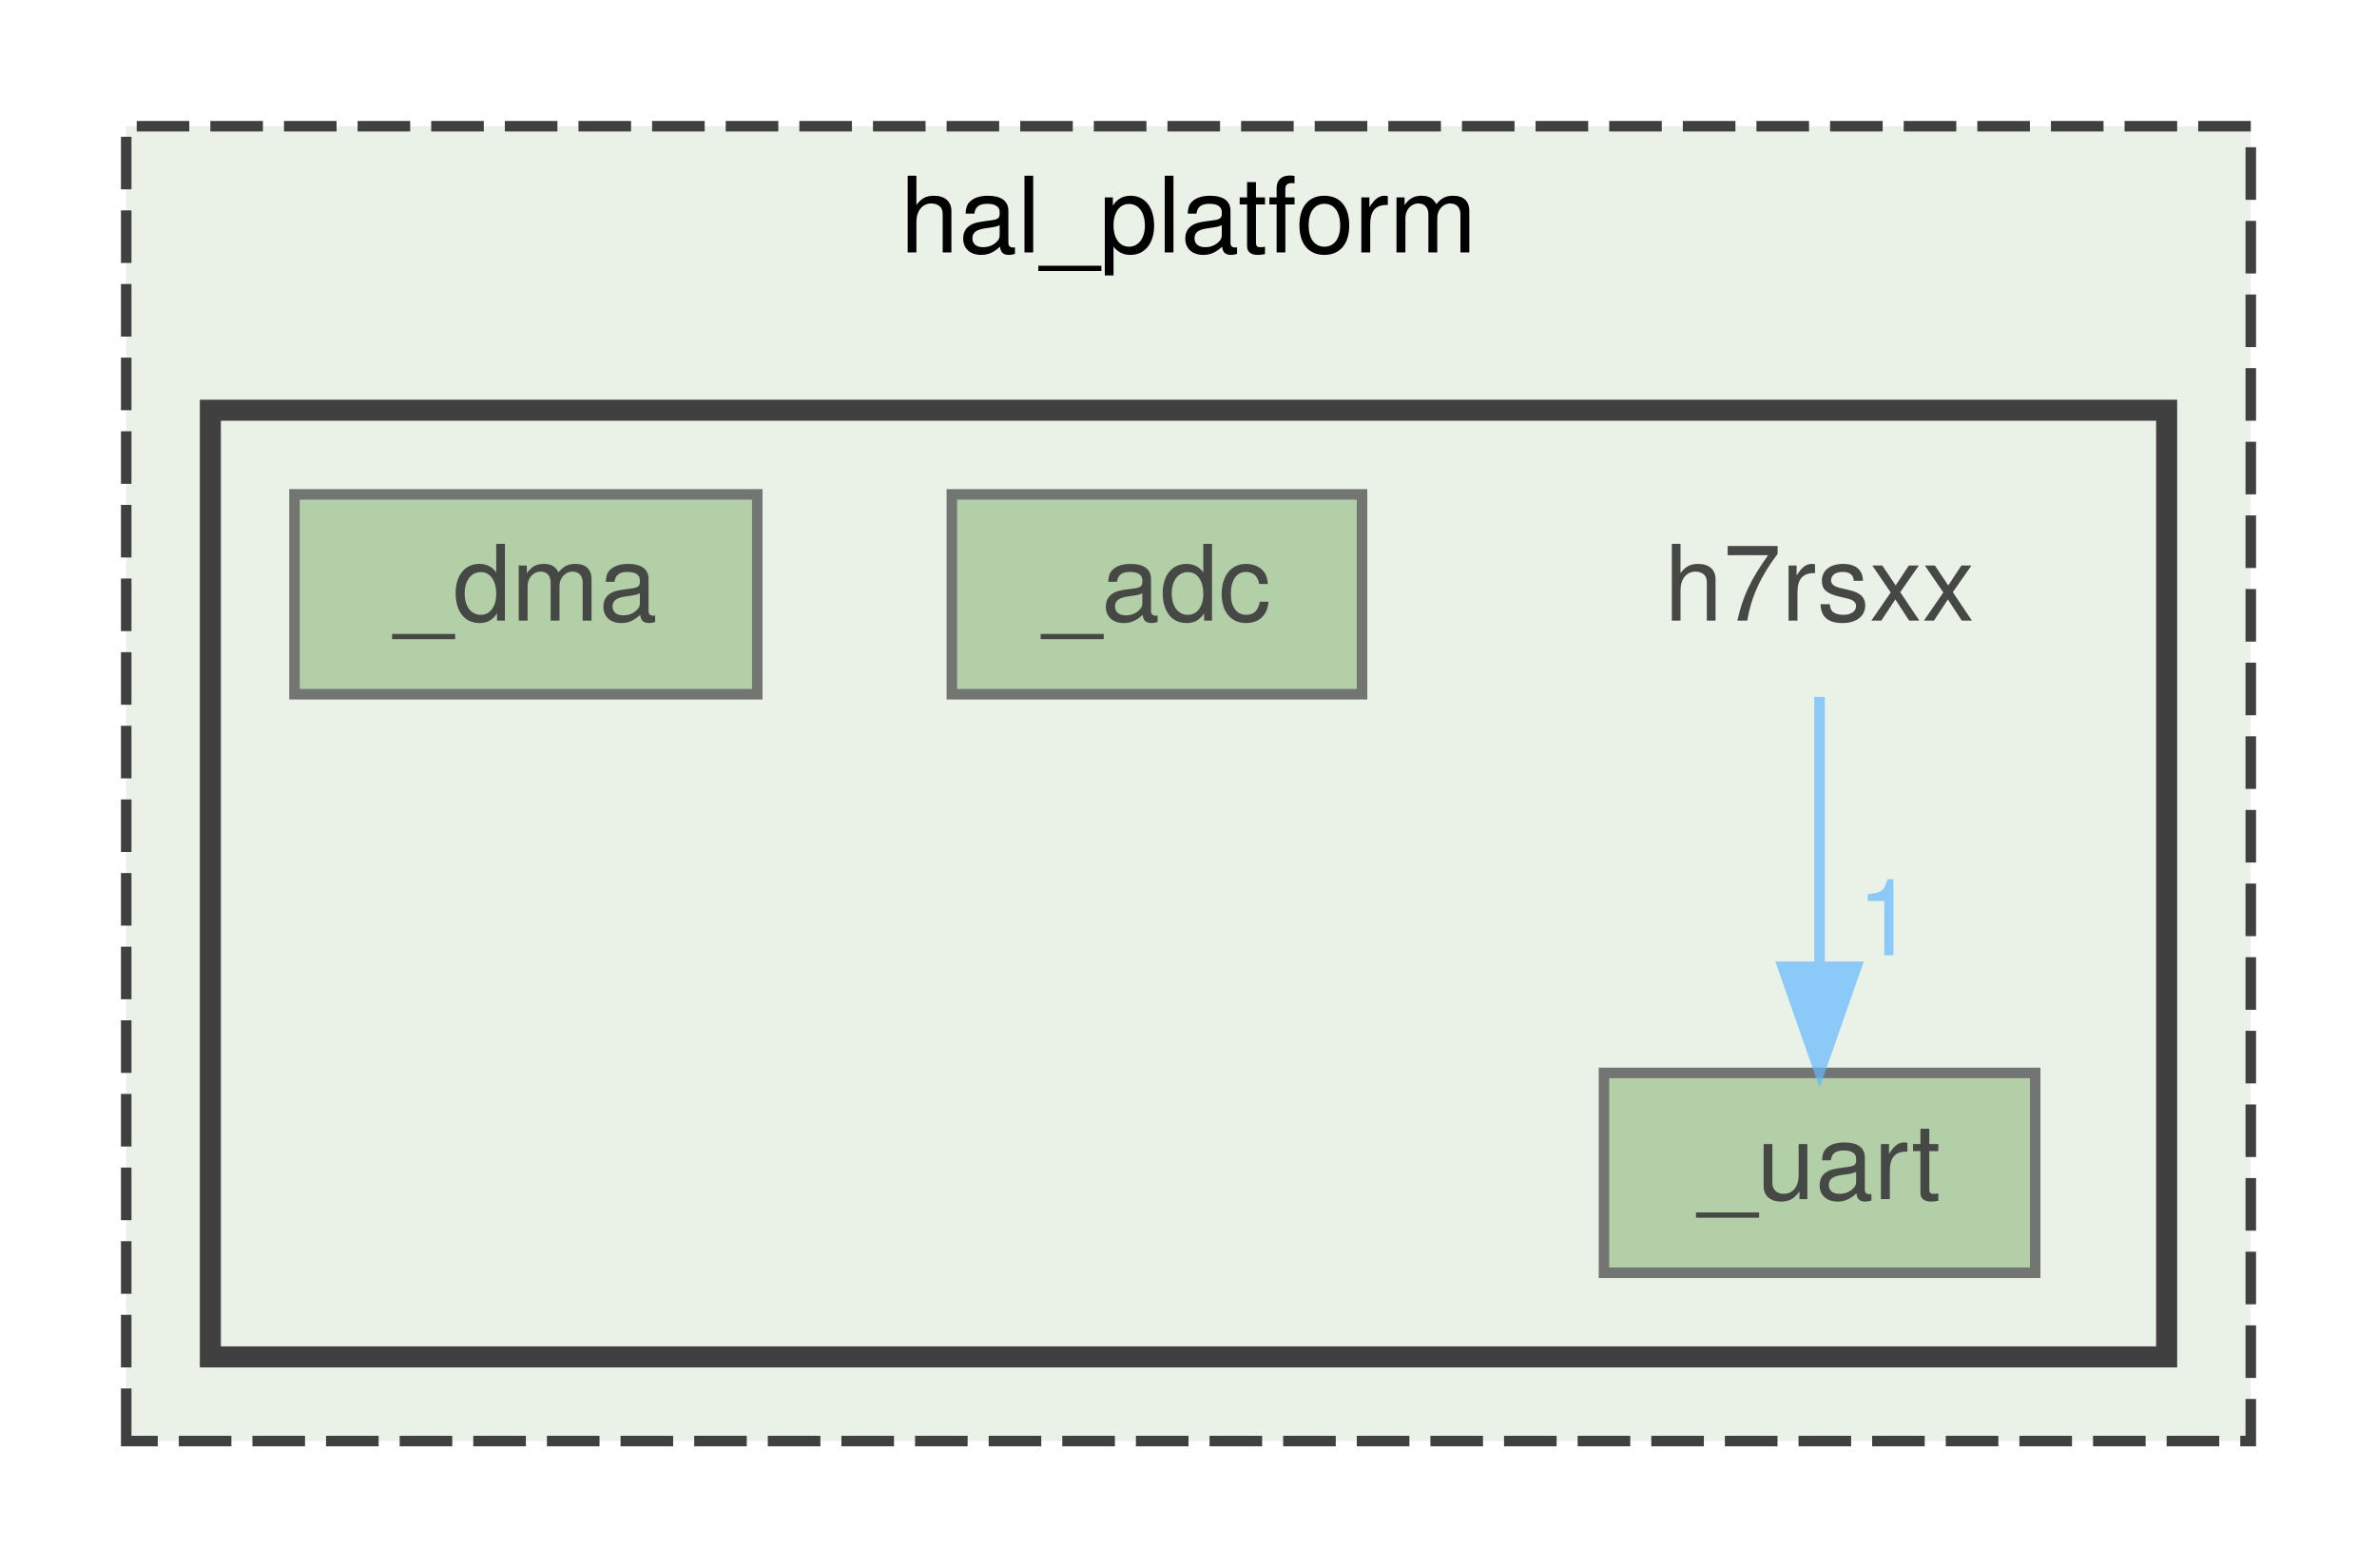
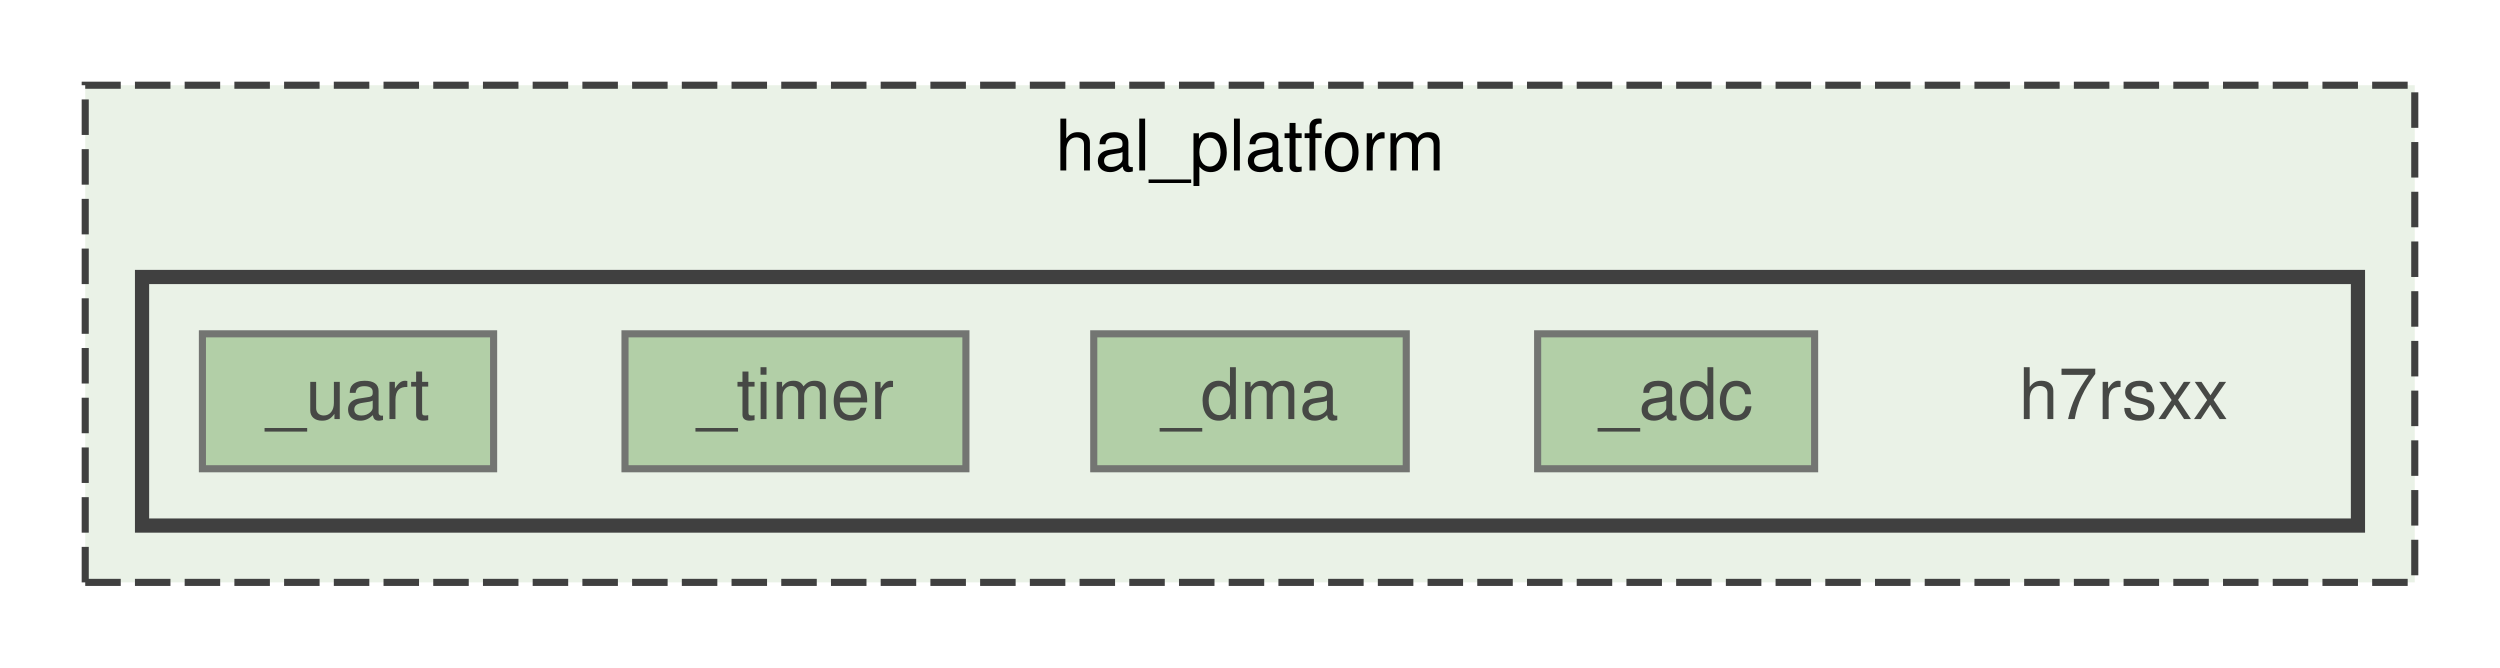
- <svg xmlns="http://www.w3.org/2000/svg" xmlns:xlink="http://www.w3.org/1999/xlink" width="226pt" height="149pt" viewBox="0.00 0.00 226.00 149.00">
+ <svg xmlns="http://www.w3.org/2000/svg" xmlns:xlink="http://www.w3.org/1999/xlink" width="352pt" height="94pt" viewBox="0.00 0.00 352.00 94.00">
  <svg id="main" version="1.1" xml:space="preserve">
    <style type="text/css">
.node, .edge {opacity: 0.7;}
.node.selected, .edge.selected {opacity: 1;}
.edge:hover path { stroke: red; }
.edge:hover polygon { stroke: red; fill: red; }
</style>
    <svg id="graph" class="graph">
-       <g id="graph0" class="graph" transform="scale(1 1) rotate(0) translate(4 145)">
+       <g id="graph0" class="graph" transform="scale(1 1) rotate(0) translate(4 90)">
        <g id="clust1" class="cluster">
          <g id="a_clust1">
            <a xlink:href="dir_7da9fa3e46f3496e22e0d53e72e5a458.html" target="_top" xlink:title="hal_platform">
-               <polygon fill="#eaf2e7" stroke="#404040" stroke-dasharray="5,2" points="8,-8 8,-133 210,-133 210,-8 8,-8" />
-               <text text-anchor="middle" x="109" y="-121" font-family="Helvetica,sans-Serif" font-size="10.00">hal_platform</text>
+               <polygon fill="#eaf2e7" stroke="#404040" stroke-dasharray="5,2" points="8,-8 8,-78 336,-78 336,-8 8,-8" />
+               <text text-anchor="middle" x="172" y="-66" font-family="Helvetica,sans-Serif" font-size="10.00">hal_platform</text>
            </a>
          </g>
        </g>
        <g id="clust2" class="cluster">
          <g id="a_clust2">
            <a xlink:href="dir_ecba37078b2646ad8615f0f92eab48bb.html" target="_top">
-               <polygon fill="#eaf2e7" stroke="#404040" stroke-width="2" points="16,-16 16,-106 202,-106 202,-16 16,-16" />
+               <polygon fill="#eaf2e7" stroke="#404040" stroke-width="2" points="16,-16 16,-51 328,-51 328,-16 16,-16" />
            </a>
          </g>
        </g>
        <g id="node1" class="node">
-           <text text-anchor="middle" x="169" y="-86" font-family="Helvetica,sans-Serif" font-size="10.00">h7rsxx</text>
-         </g>
-         <g id="node4" class="node">
-           <g id="a_node4">
-             <a xlink:href="dir_b778205a90b9dd96ba067acdbbc1e43b.html" target="_top" xlink:title="_uart">
-               <polygon fill="#9ac18c" stroke="#404040" points="189.5,-43 148.5,-43 148.5,-24 189.5,-24 189.5,-43" />
-               <text text-anchor="middle" x="169" y="-31" font-family="Helvetica,sans-Serif" font-size="10.00">_uart</text>
-             </a>
-           </g>
-         </g>
-         <g id="edge1" class="edge">
-           <g id="a_edge1">
-             <a xlink:href="dir_000004_000002.html" target="_top">
-               <path fill="none" stroke="#63b8ff" d="M169,-78.75C169,-71.8 169,-61.85 169,-53.13" />
-               <polygon fill="#63b8ff" stroke="#63b8ff" points="172.5,-53.09 169,-43.09 165.5,-53.09 172.5,-53.09" />
-             </a>
-           </g>
-           <g id="a_edge1-headlabel">
-             <a xlink:href="dir_000004_000002.html" target="_top" xlink:title="1">
-               <text text-anchor="middle" x="175.34" y="-54.18" font-family="Helvetica,sans-Serif" font-size="10.00" fill="#63b8ff">1</text>
-             </a>
-           </g>
+           <text text-anchor="middle" x="295" y="-31" font-family="Helvetica,sans-Serif" font-size="10.00">h7rsxx</text>
        </g>
        <g id="node2" class="node">
          <g id="a_node2">
            <a xlink:href="dir_c86749a12d0b5f37729118ac0376c51e.html" target="_top" xlink:title="_adc">
-               <polygon fill="#9ac18c" stroke="#404040" points="125.5,-98 86.5,-98 86.5,-79 125.5,-79 125.5,-98" />
-               <text text-anchor="middle" x="106" y="-86" font-family="Helvetica,sans-Serif" font-size="10.00">_adc</text>
+               <polygon fill="#9ac18c" stroke="#404040" points="251.5,-43 212.5,-43 212.5,-24 251.5,-24 251.5,-43" />
+               <text text-anchor="middle" x="232" y="-31" font-family="Helvetica,sans-Serif" font-size="10.00">_adc</text>
            </a>
          </g>
        </g>
        <g id="node3" class="node">
          <g id="a_node3">
            <a xlink:href="dir_d15f750d2e50aa73cfdc2e6249ca3932.html" target="_top" xlink:title="_dma">
-               <polygon fill="#9ac18c" stroke="#404040" points="68,-98 24,-98 24,-79 68,-79 68,-98" />
-               <text text-anchor="middle" x="46" y="-86" font-family="Helvetica,sans-Serif" font-size="10.00">_dma</text>
+               <polygon fill="#9ac18c" stroke="#404040" points="194,-43 150,-43 150,-24 194,-24 194,-43" />
+               <text text-anchor="middle" x="172" y="-31" font-family="Helvetica,sans-Serif" font-size="10.00">_dma</text>
+             </a>
+           </g>
+         </g>
+         <g id="node4" class="node">
+           <g id="a_node4">
+             <a xlink:href="dir_132285723b339faa95cf45e494bfa166.html" target="_top" xlink:title="_timer">
+               <polygon fill="#9ac18c" stroke="#404040" points="132,-43 84,-43 84,-24 132,-24 132,-43" />
+               <text text-anchor="middle" x="108" y="-31" font-family="Helvetica,sans-Serif" font-size="10.00">_timer</text>
+             </a>
+           </g>
+         </g>
+         <g id="node5" class="node">
+           <g id="a_node5">
+             <a xlink:href="dir_b778205a90b9dd96ba067acdbbc1e43b.html" target="_top" xlink:title="_uart">
+               <polygon fill="#9ac18c" stroke="#404040" points="65.5,-43 24.5,-43 24.5,-24 65.5,-24 65.5,-43" />
+               <text text-anchor="middle" x="45" y="-31" font-family="Helvetica,sans-Serif" font-size="10.00">_uart</text>
            </a>
          </g>
        </g>
      </g>
    </svg>
  </svg>
  <style type="text/css">

[data-mouse-over-selected='false'] { opacity: 0.7; }
[data-mouse-over-selected='true']  { opacity: 1.0; }

</style>
</svg>
